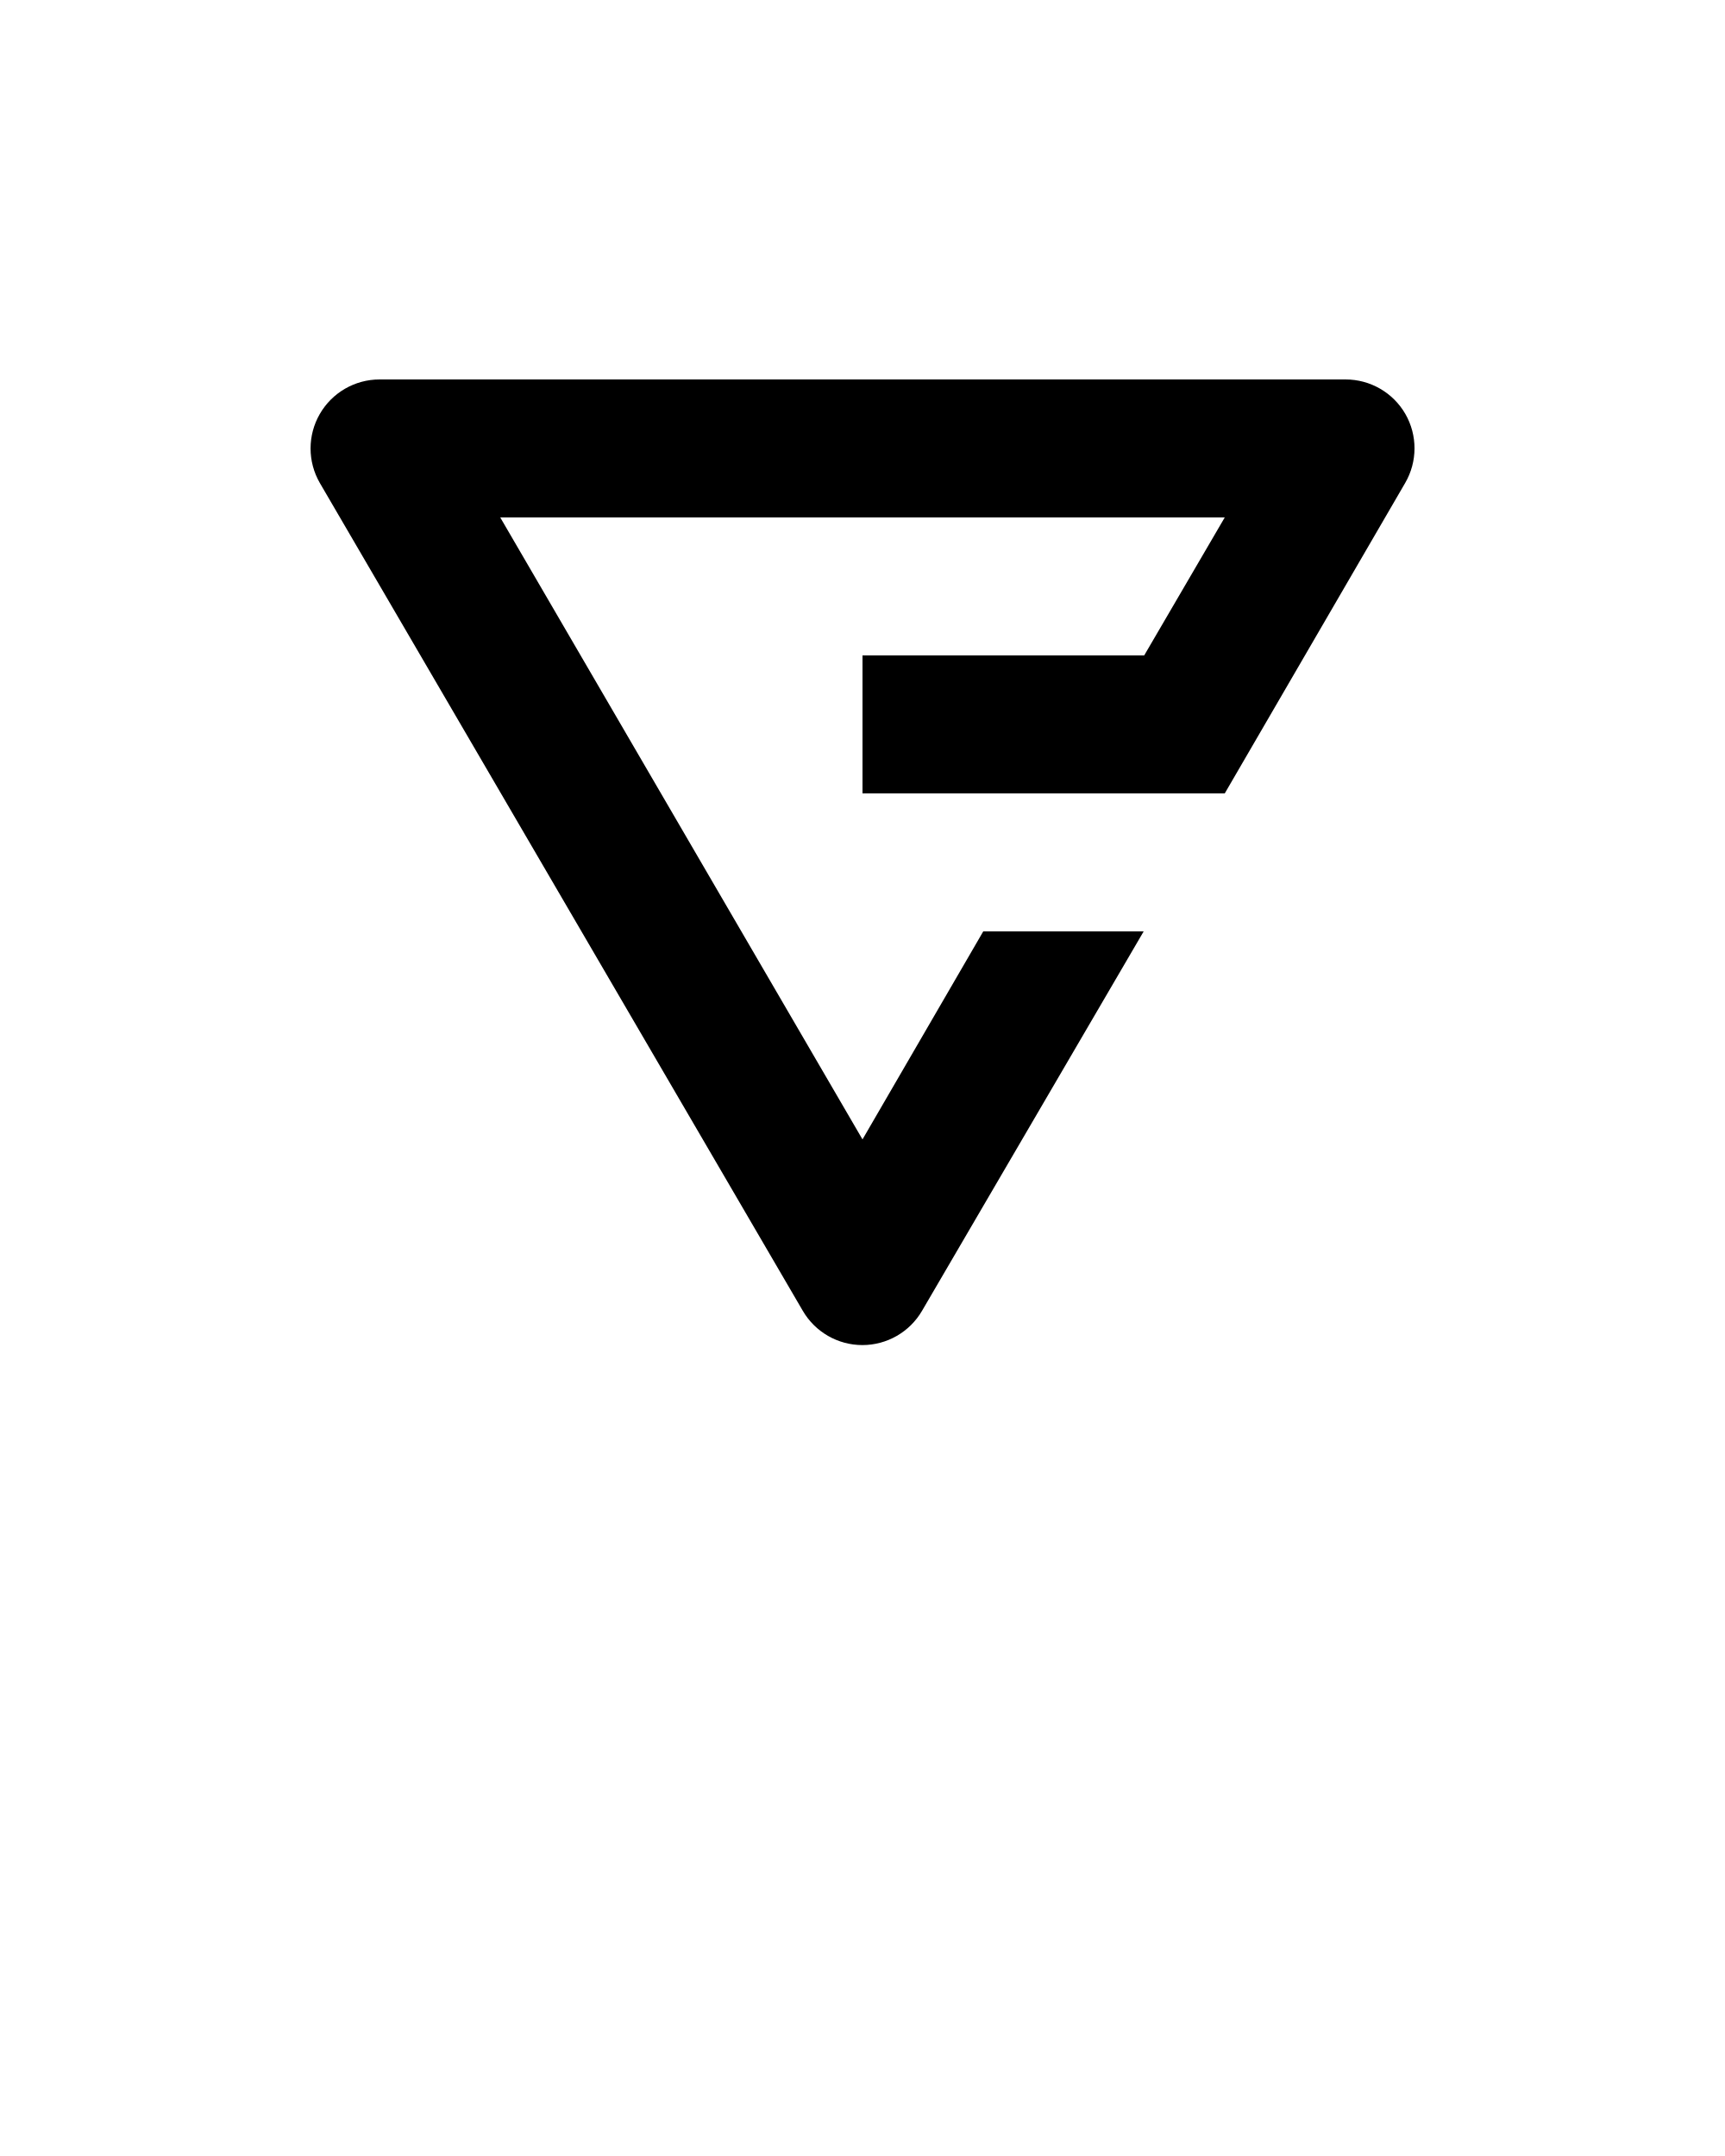
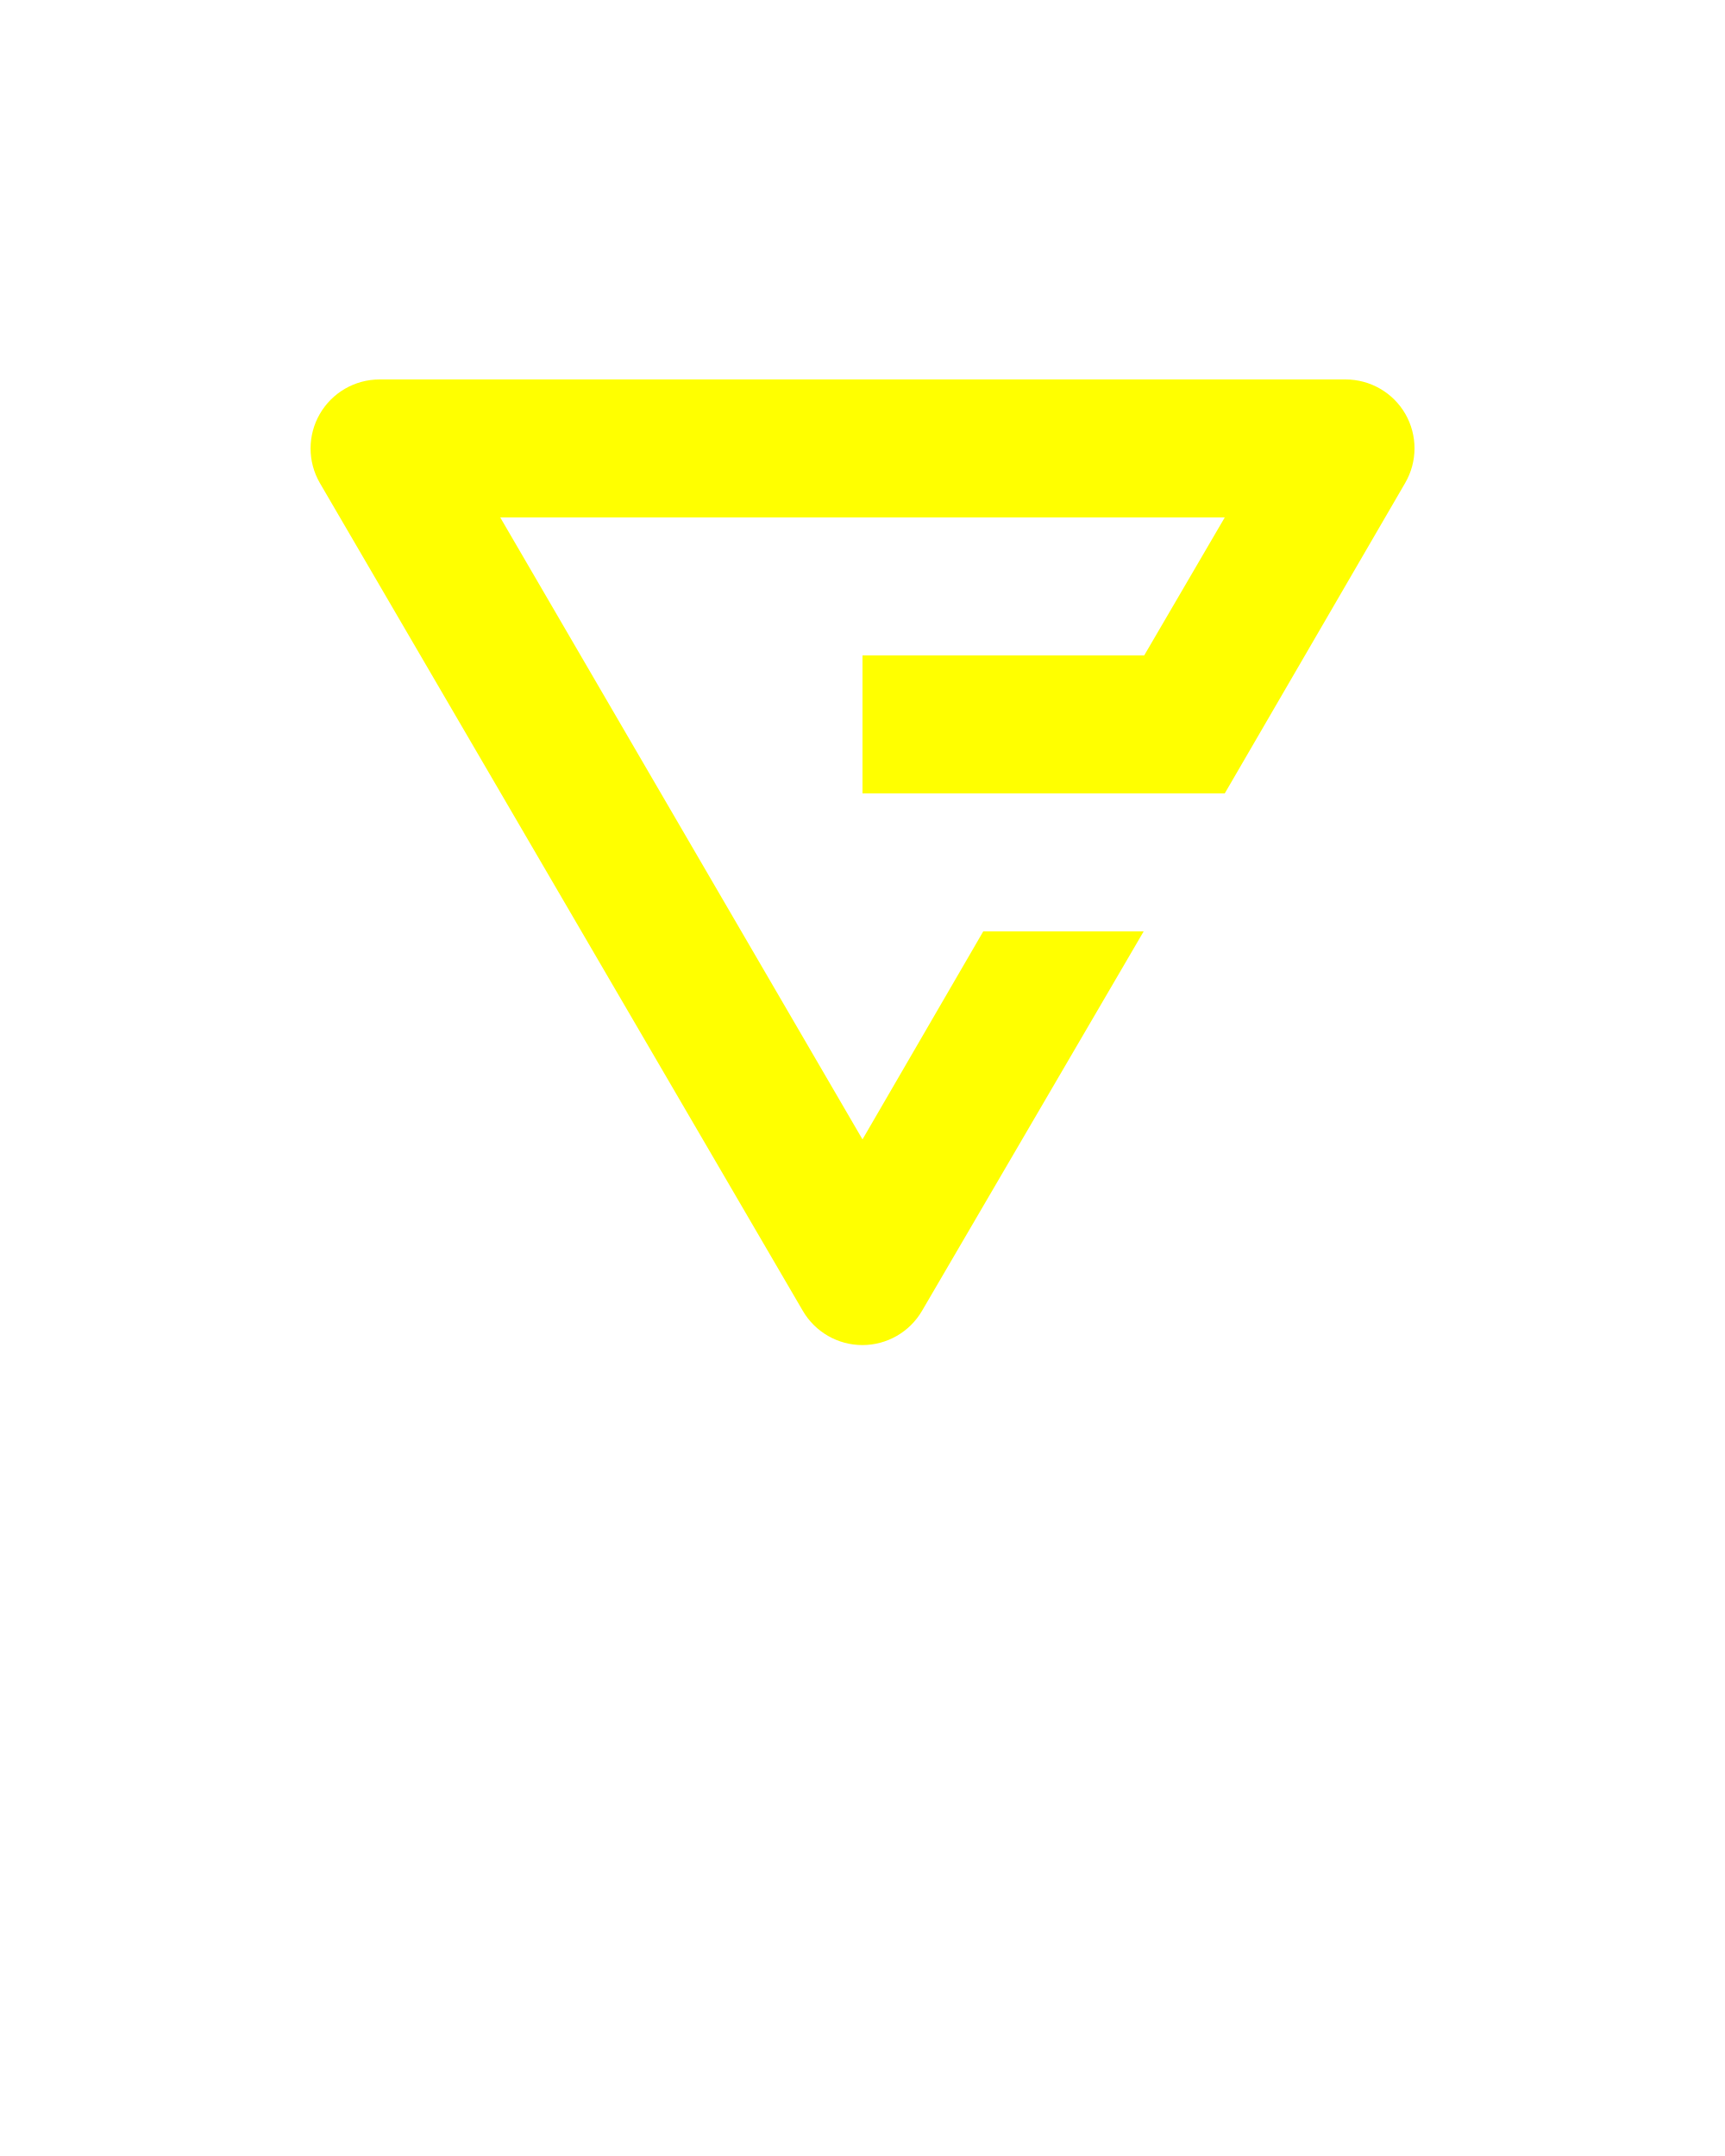
<svg xmlns="http://www.w3.org/2000/svg" data-name="Layer 1" viewBox="0 0 100 125" x="0px" y="0px">
-   <path d="M81.47,24A4,4,0,0,0,78,22H22a4,4,0,0,0-3.46,6l28,48a4,4,0,0,0,6.91,0L66.3,54H57L50,66.06,29,30H71l-4.67,8H50v8H71L81.46,28A4,4,0,0,0,81.47,24Z" />
+   <path d="M81.47,24A4,4,0,0,0,78,22H22a4,4,0,0,0-3.46,6l28,48a4,4,0,0,0,6.91,0L66.3,54H57L50,66.06,29,30H71l-4.67,8H50v8H71L81.46,28A4,4,0,0,0,81.47,24Z" fill="yellow" />
</svg>
